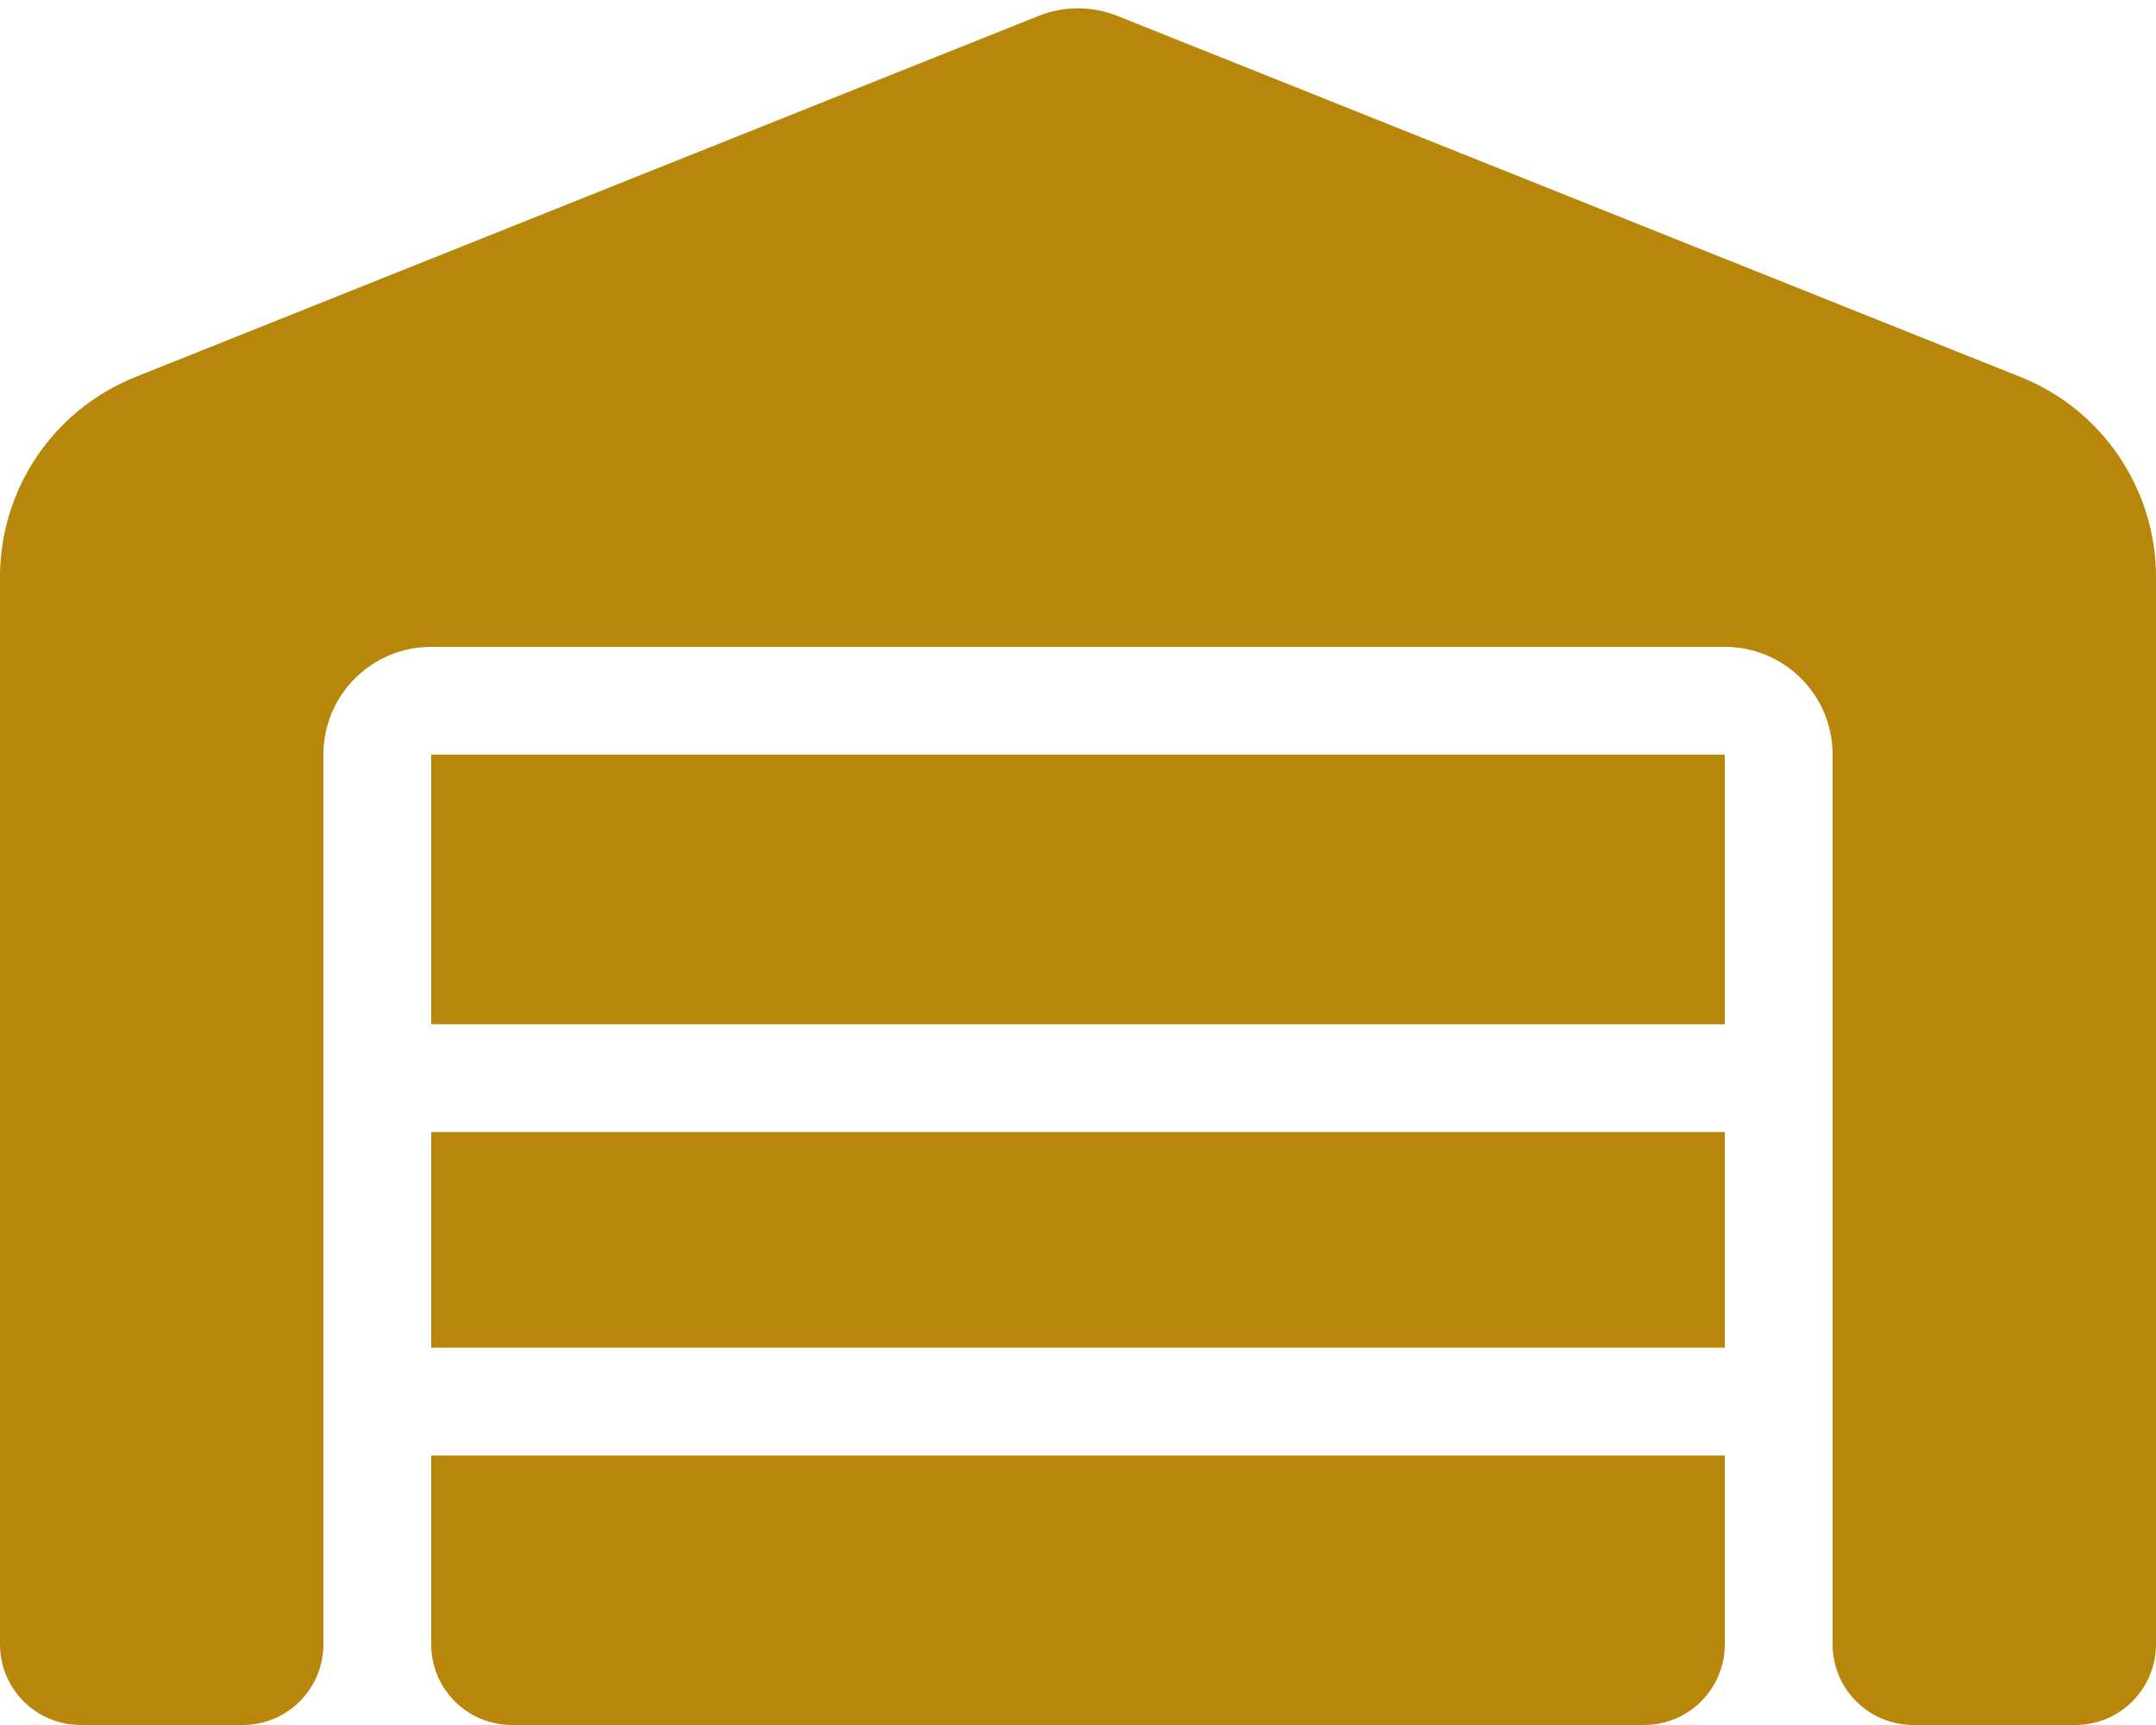
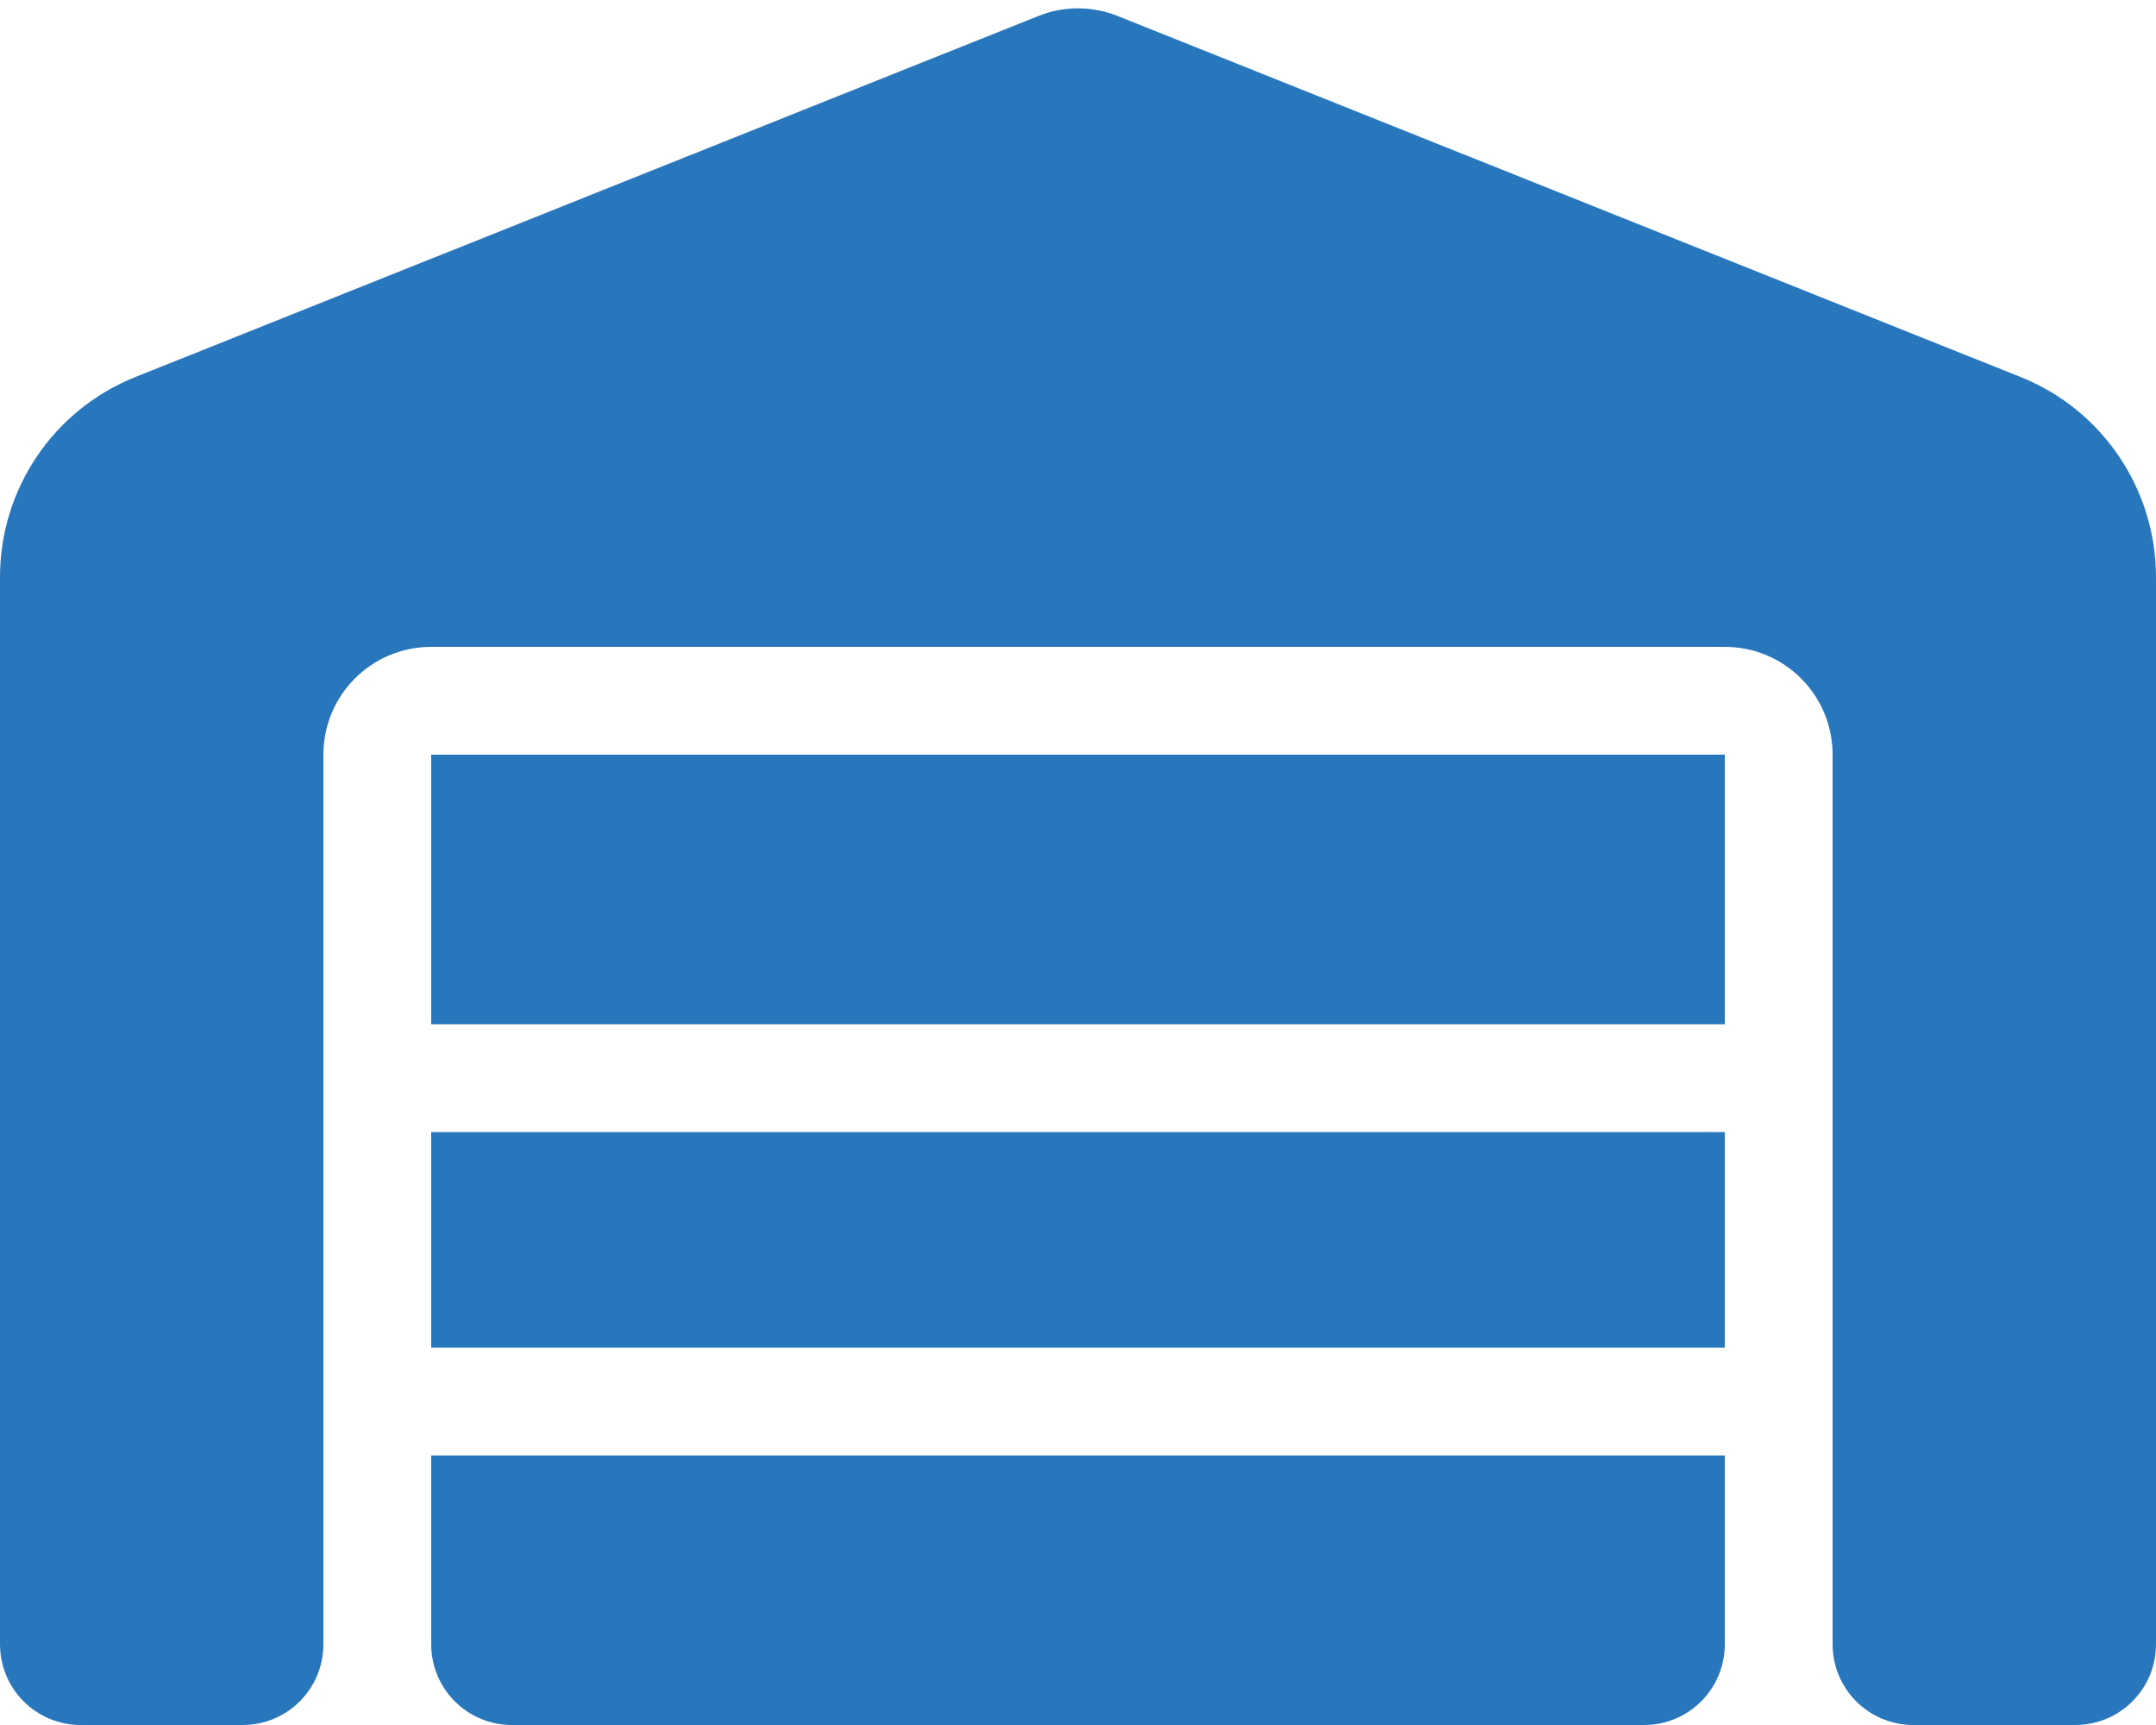
<svg xmlns="http://www.w3.org/2000/svg" viewBox="0 0 640 512">
-   <path fill="#b8860b" d="M0 488L0 171.3c0-26.2 15.9-49.7 40.2-59.4L308.1 4.8c7.6-3.1 16.1-3.1 23.8 0L599.8 111.9c24.3 9.7 40.2 33.3 40.2 59.4L640 488c0 13.3-10.7 24-24 24l-48 0c-13.3 0-24-10.7-24-24l0-264c0-17.7-14.3-32-32-32l-384 0c-17.7 0-32 14.3-32 32l0 264c0 13.3-10.7 24-24 24l-48 0c-13.3 0-24-10.7-24-24zm488 24l-336 0c-13.3 0-24-10.7-24-24l0-56 384 0 0 56c0 13.3-10.7 24-24 24zM128 400l0-64 384 0 0 64-384 0zm0-96l0-80 384 0 0 80-384 0z" />
+   <path fill="#2876bc" d="M0 488L0 171.3c0-26.2 15.9-49.7 40.2-59.4L308.1 4.8c7.6-3.1 16.1-3.1 23.8 0L599.8 111.9c24.3 9.7 40.2 33.3 40.2 59.4L640 488c0 13.3-10.7 24-24 24l-48 0c-13.3 0-24-10.7-24-24l0-264c0-17.7-14.3-32-32-32l-384 0c-17.7 0-32 14.3-32 32l0 264c0 13.3-10.7 24-24 24l-48 0c-13.3 0-24-10.7-24-24zm488 24l-336 0c-13.3 0-24-10.7-24-24l0-56 384 0 0 56c0 13.3-10.7 24-24 24zM128 400l0-64 384 0 0 64-384 0zm0-96l0-80 384 0 0 80-384 0z" />
</svg>
